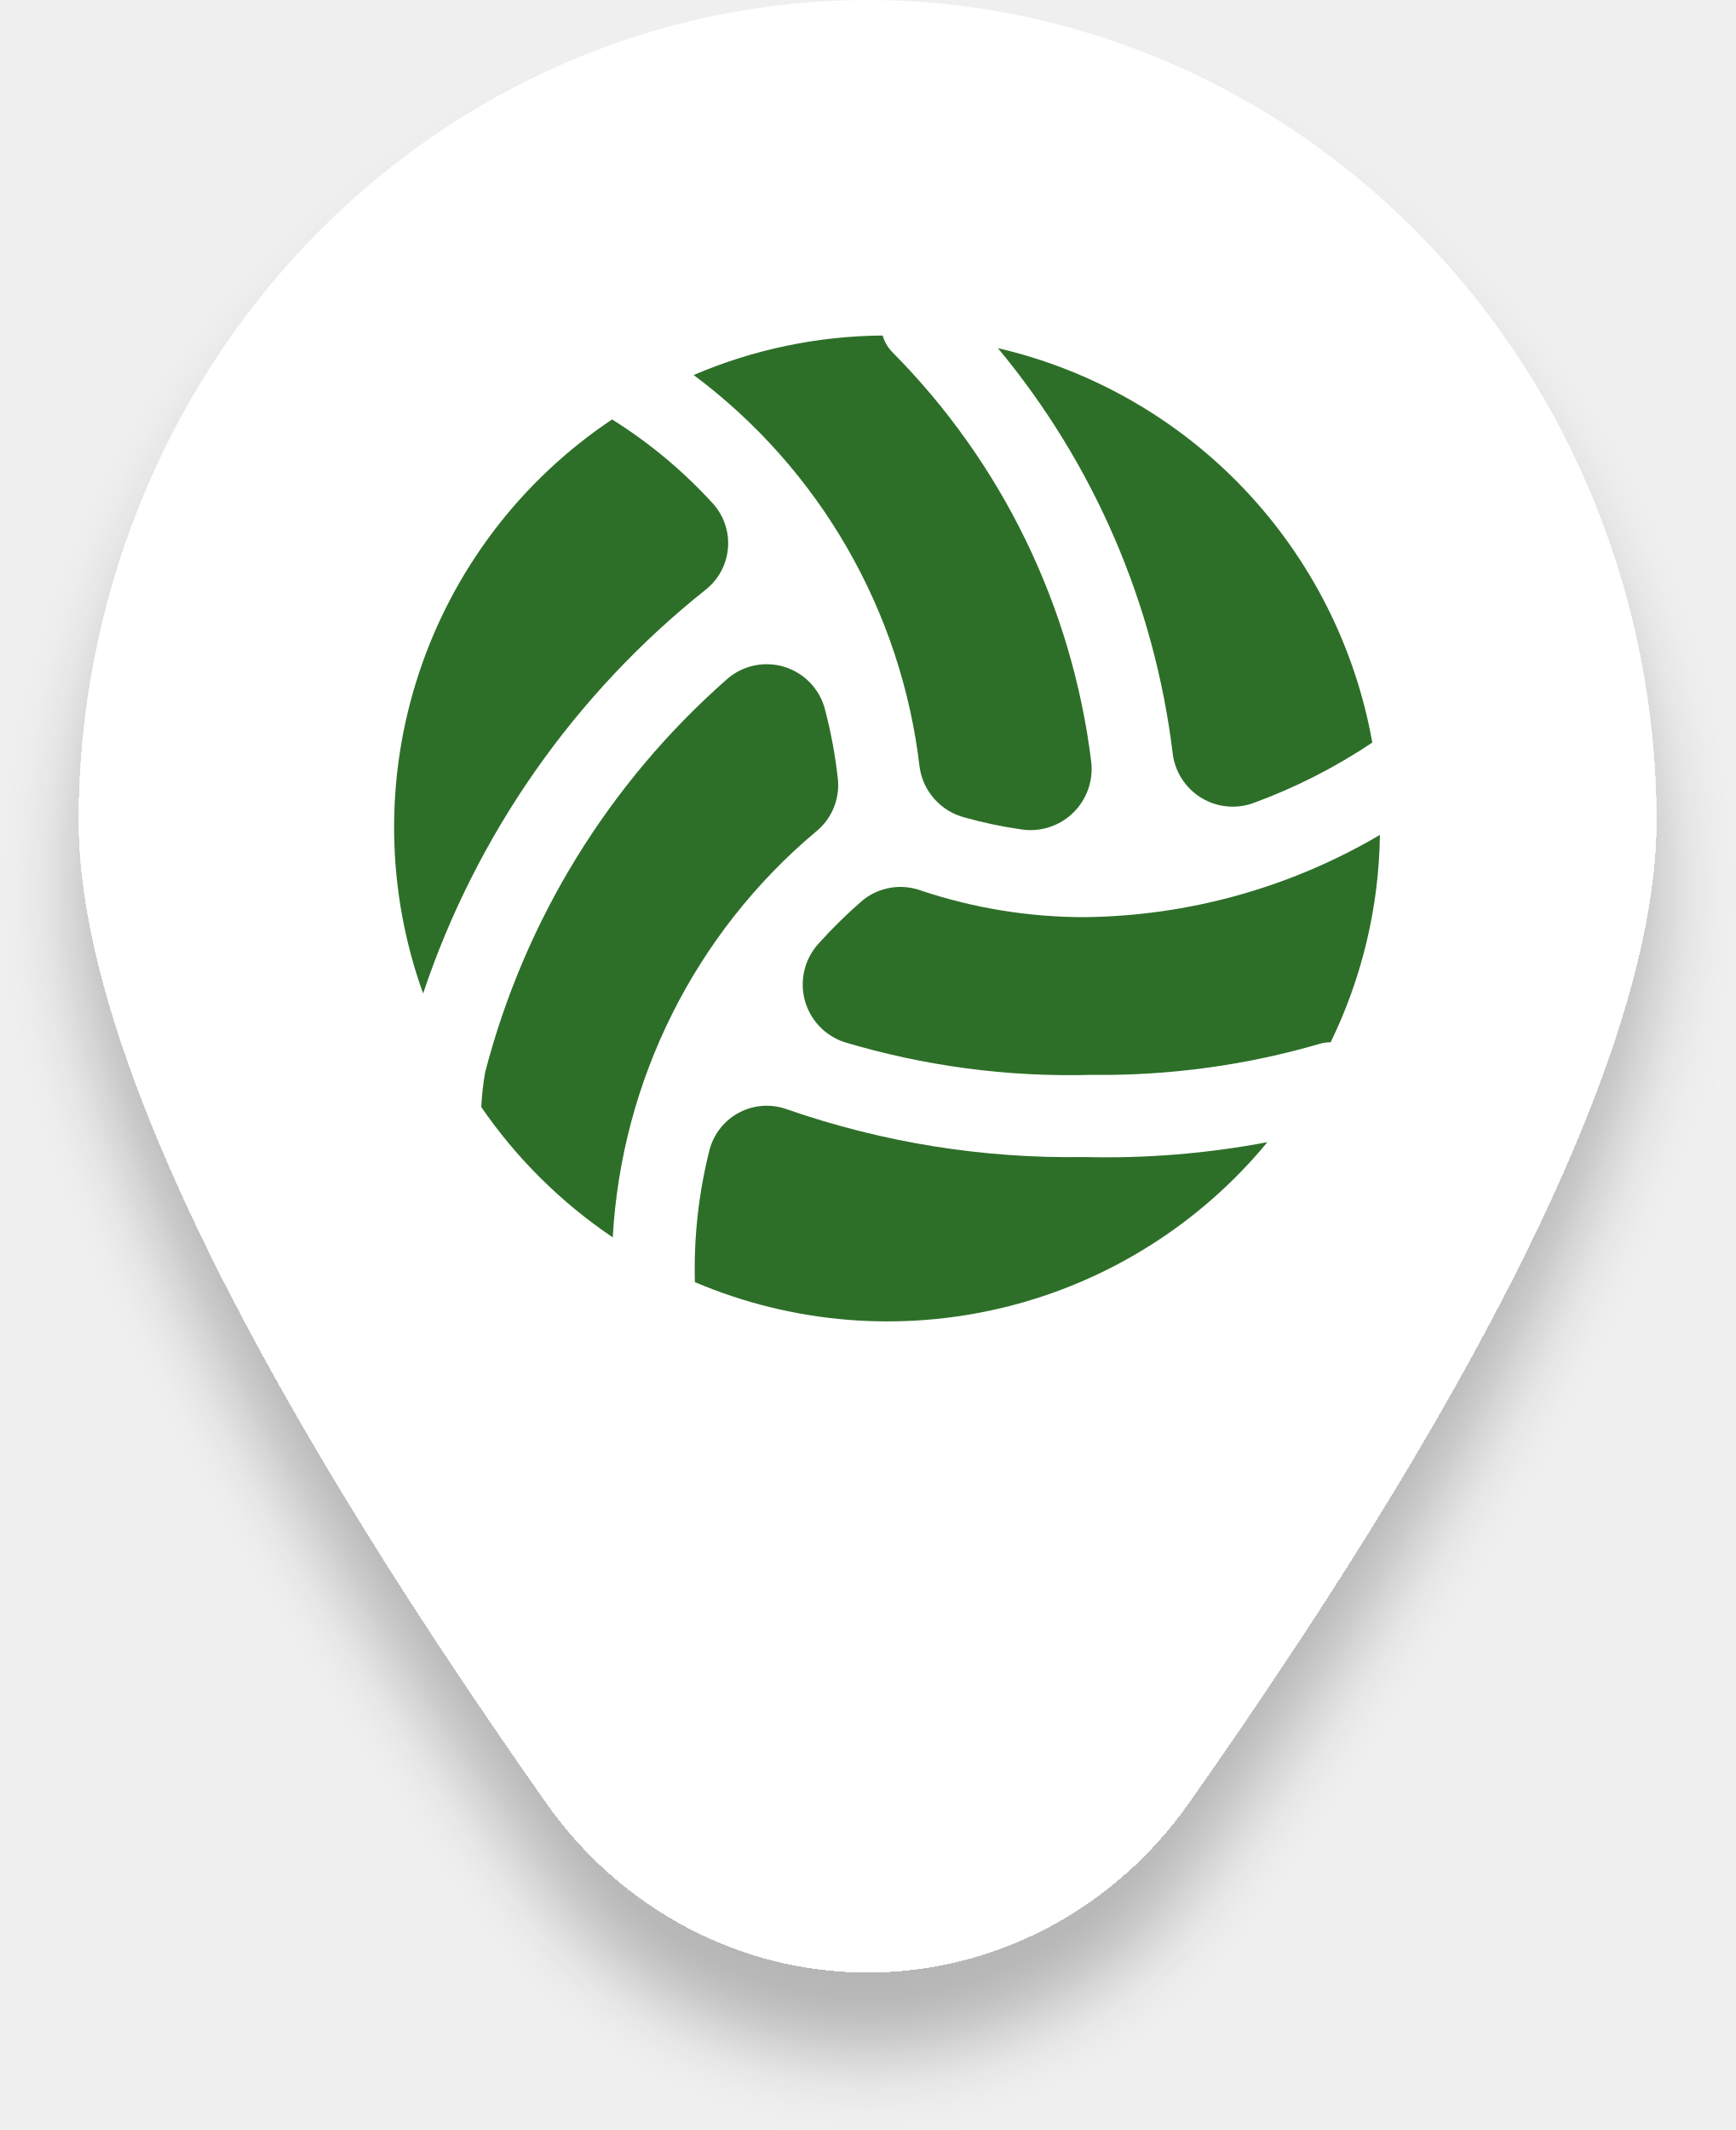
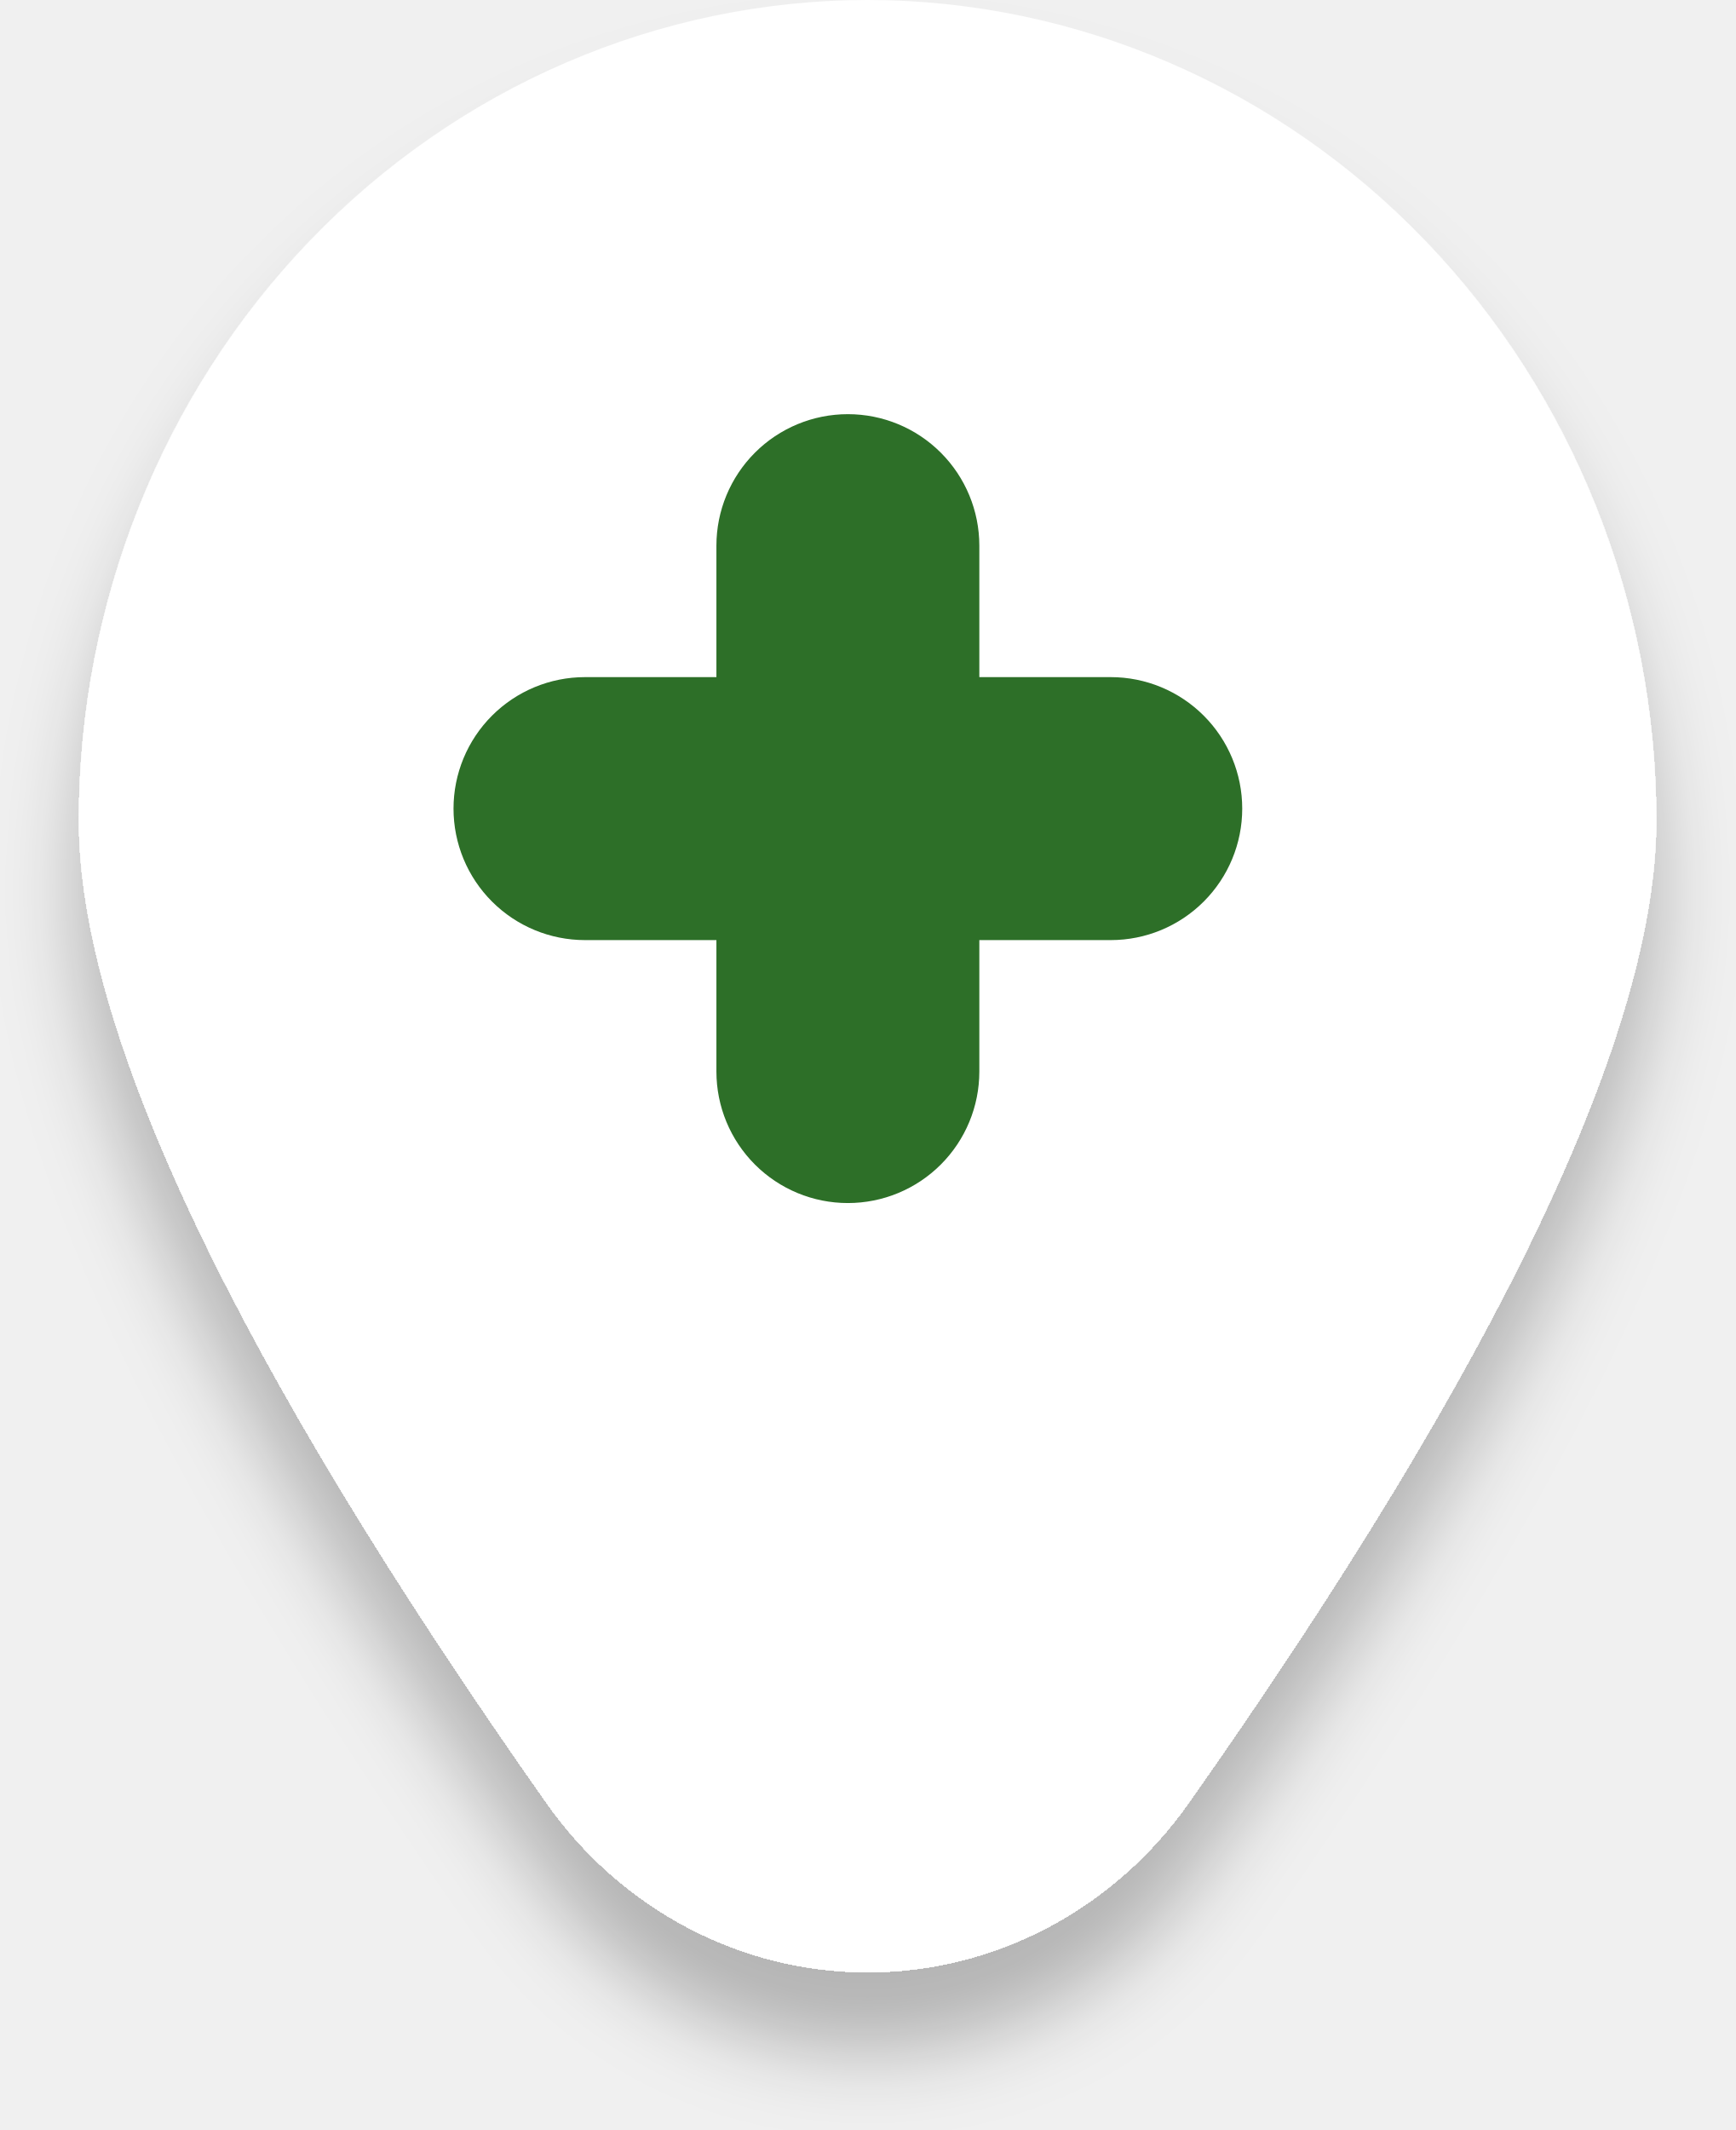
<svg xmlns="http://www.w3.org/2000/svg" width="88" height="108" viewBox="0 0 88 108" fill="none">
-   <g filter="url(#filter0_d_112_42)">
+   <g filter="url(#filter0_d_141_4)">
    <circle cx="43" cy="41" r="25" fill="white" />
    <path d="M44 0C33.396 0.012 23.229 4.397 15.73 12.193C8.231 19.988 4.013 30.558 4 41.583C4 52.292 11.975 69.05 27.705 91.391C29.578 94.059 32.029 96.228 34.861 97.724C37.693 99.22 40.824 100 44 100C47.176 100 50.307 99.22 53.139 97.724C55.971 96.228 58.422 94.059 60.295 91.391C76.025 69.05 84 52.292 84 41.583C83.987 30.558 79.769 19.988 72.27 12.193C64.771 4.397 54.604 0.012 44 0ZM44 58.158C40.83 58.158 37.73 57.181 35.094 55.349C32.458 53.518 30.403 50.915 29.19 47.87C27.977 44.824 27.659 41.473 28.278 38.24C28.896 35.007 30.423 32.037 32.665 29.706C34.907 27.376 37.763 25.788 40.873 25.145C43.982 24.502 47.205 24.832 50.135 26.094C53.064 27.355 55.567 29.491 57.329 32.232C59.09 34.973 60.031 38.195 60.031 41.492C60.031 45.912 58.342 50.151 55.335 53.277C52.329 56.402 48.252 58.158 44 58.158Z" fill="white" />
  </g>
-   <g clip-path="url(#clip0_112_42)">
-     <path d="M69.983 42.333C69.934 45.98 69.08 49.571 67.483 52.85C67.33 52.848 67.177 52.864 67.027 52.898C63.24 54.011 59.308 54.551 55.361 54.5C51.111 54.619 46.871 54.056 42.8 52.833C42.316 52.669 41.88 52.387 41.533 52.013C41.185 51.638 40.936 51.183 40.808 50.688C40.68 50.193 40.677 49.674 40.8 49.178C40.922 48.682 41.167 48.224 41.511 47.846C42.212 47.065 42.962 46.33 43.756 45.644C44.166 45.314 44.654 45.096 45.174 45.011C45.693 44.926 46.225 44.977 46.719 45.158C49.382 46.047 52.171 46.501 54.979 46.504C60.259 46.45 65.433 45.012 69.983 42.333ZM51.767 42.05C52.239 42.127 52.722 42.093 53.179 41.952C53.636 41.81 54.055 41.565 54.401 41.235C54.747 40.905 55.013 40.499 55.176 40.05C55.34 39.6 55.397 39.119 55.344 38.644C54.379 30.77 50.817 23.443 45.221 17.821C45.008 17.59 44.851 17.314 44.763 17.012C41.467 17.037 38.209 17.717 35.179 19.015C38.342 21.374 40.989 24.354 42.959 27.772C44.929 31.19 46.181 34.975 46.638 38.894C46.723 39.497 46.986 40.061 47.391 40.515C47.797 40.97 48.327 41.294 48.917 41.448C49.852 41.711 50.804 41.912 51.767 42.05ZM63.588 40.71C65.705 39.933 67.722 38.907 69.596 37.652C68.737 32.826 66.479 28.358 63.104 24.802C59.729 21.247 55.384 18.761 50.608 17.652C55.479 23.507 58.556 30.642 59.473 38.202C59.529 38.662 59.689 39.104 59.94 39.494C60.191 39.883 60.527 40.211 60.923 40.453C61.319 40.694 61.764 40.843 62.226 40.887C62.687 40.932 63.153 40.871 63.588 40.71ZM55 58.667C49.869 58.752 44.762 57.933 39.915 56.248C39.524 56.105 39.109 56.045 38.694 56.072C38.279 56.098 37.875 56.21 37.506 56.401C37.137 56.592 36.812 56.858 36.551 57.181C36.29 57.504 36.099 57.878 35.99 58.279C35.432 60.478 35.18 62.743 35.242 65.01C40.199 67.118 45.705 67.565 50.938 66.286C56.17 65.007 60.849 62.069 64.275 57.913C61.219 58.492 58.11 58.745 55 58.667ZM42.5 39.565C42.368 38.336 42.143 37.118 41.827 35.923C41.691 35.427 41.431 34.973 41.072 34.604C40.714 34.235 40.267 33.962 39.775 33.812C39.283 33.662 38.761 33.638 38.257 33.743C37.753 33.849 37.285 34.08 36.894 34.415C30.888 39.687 26.605 46.643 24.602 54.379C24.5 54.959 24.436 55.545 24.408 56.133C26.197 58.734 28.458 60.975 31.075 62.74C31.298 58.792 32.325 54.932 34.095 51.397C35.864 47.861 38.338 44.725 41.365 42.181C41.754 41.871 42.061 41.471 42.259 41.014C42.457 40.558 42.539 40.06 42.5 39.565ZM36.181 25.56C34.673 23.901 32.943 22.456 31.042 21.267C26.424 24.352 22.971 28.893 21.235 34.168C19.498 39.443 19.576 45.148 21.458 50.373C24.157 42.31 29.133 35.201 35.783 29.904C36.104 29.652 36.37 29.336 36.565 28.978C36.76 28.619 36.879 28.224 36.917 27.818C36.954 27.411 36.908 27.002 36.781 26.613C36.655 26.225 36.451 25.867 36.181 25.56Z" fill="#2D6F28" />
+   <g clip-path="url(#clip0_141_4)">
+     <path d="M43 61C41.232 61 39.536 60.298 38.286 59.047C37.036 57.797 36.333 56.101 36.333 54.333V47.667H29.667C27.899 47.667 26.203 46.964 24.953 45.714C23.702 44.464 23 42.768 23 41C23 39.232 23.702 37.536 24.953 36.286C26.203 35.036 27.899 34.333 29.667 34.333H36.333V27.667C36.333 25.899 37.036 24.203 38.286 22.953C39.536 21.702 41.232 21 43 21C44.768 21 46.464 21.702 47.714 22.953C48.964 24.203 49.667 25.899 49.667 27.667V34.333H56.333C58.101 34.333 59.797 35.036 61.047 36.286C62.298 37.536 63 39.232 63 41C63 42.768 62.298 44.464 61.047 45.714C59.797 46.964 58.101 47.667 56.333 47.667H49.667V54.333C49.667 56.101 48.964 57.797 47.714 59.047C46.464 60.298 44.768 61 43 61Z" fill="#2D6F28" />
  </g>
  <defs>
-     <filter id="filter0_d_112_42" x="0" y="0" width="88" height="108" filterUnits="userSpaceOnUse" color-interpolation-filters="sRGB">
+     <filter id="filter0_d_141_4" x="0" y="0" width="88" height="108" filterUnits="userSpaceOnUse" color-interpolation-filters="sRGB">
      <feFlood flood-opacity="0" result="BackgroundImageFix" />
      <feColorMatrix in="SourceAlpha" type="matrix" values="0 0 0 0 0 0 0 0 0 0 0 0 0 0 0 0 0 0 127 0" result="hardAlpha" />
      <feOffset dy="4" />
      <feGaussianBlur stdDeviation="2" />
      <feComposite in2="hardAlpha" operator="out" />
      <feColorMatrix type="matrix" values="0 0 0 0 0 0 0 0 0 0 0 0 0 0 0 0 0 0 0.25 0" />
-       <feBlend mode="normal" in2="BackgroundImageFix" result="effect1_dropShadow_112_42" />
-       <feBlend mode="normal" in="SourceGraphic" in2="effect1_dropShadow_112_42" result="shape" />
+       <feBlend mode="normal" in2="BackgroundImageFix" result="effect1_dropShadow_141_4" />
+       <feBlend mode="normal" in="SourceGraphic" in2="effect1_dropShadow_141_4" result="shape" />
    </filter>
-     <clipPath id="clip0_112_42">
-       <rect width="50" height="50" fill="white" transform="translate(20 17)" />
+     <clipPath id="clip0_141_4">
+       <rect width="40" height="40" fill="white" transform="translate(23 21)" />
    </clipPath>
  </defs>
</svg>
